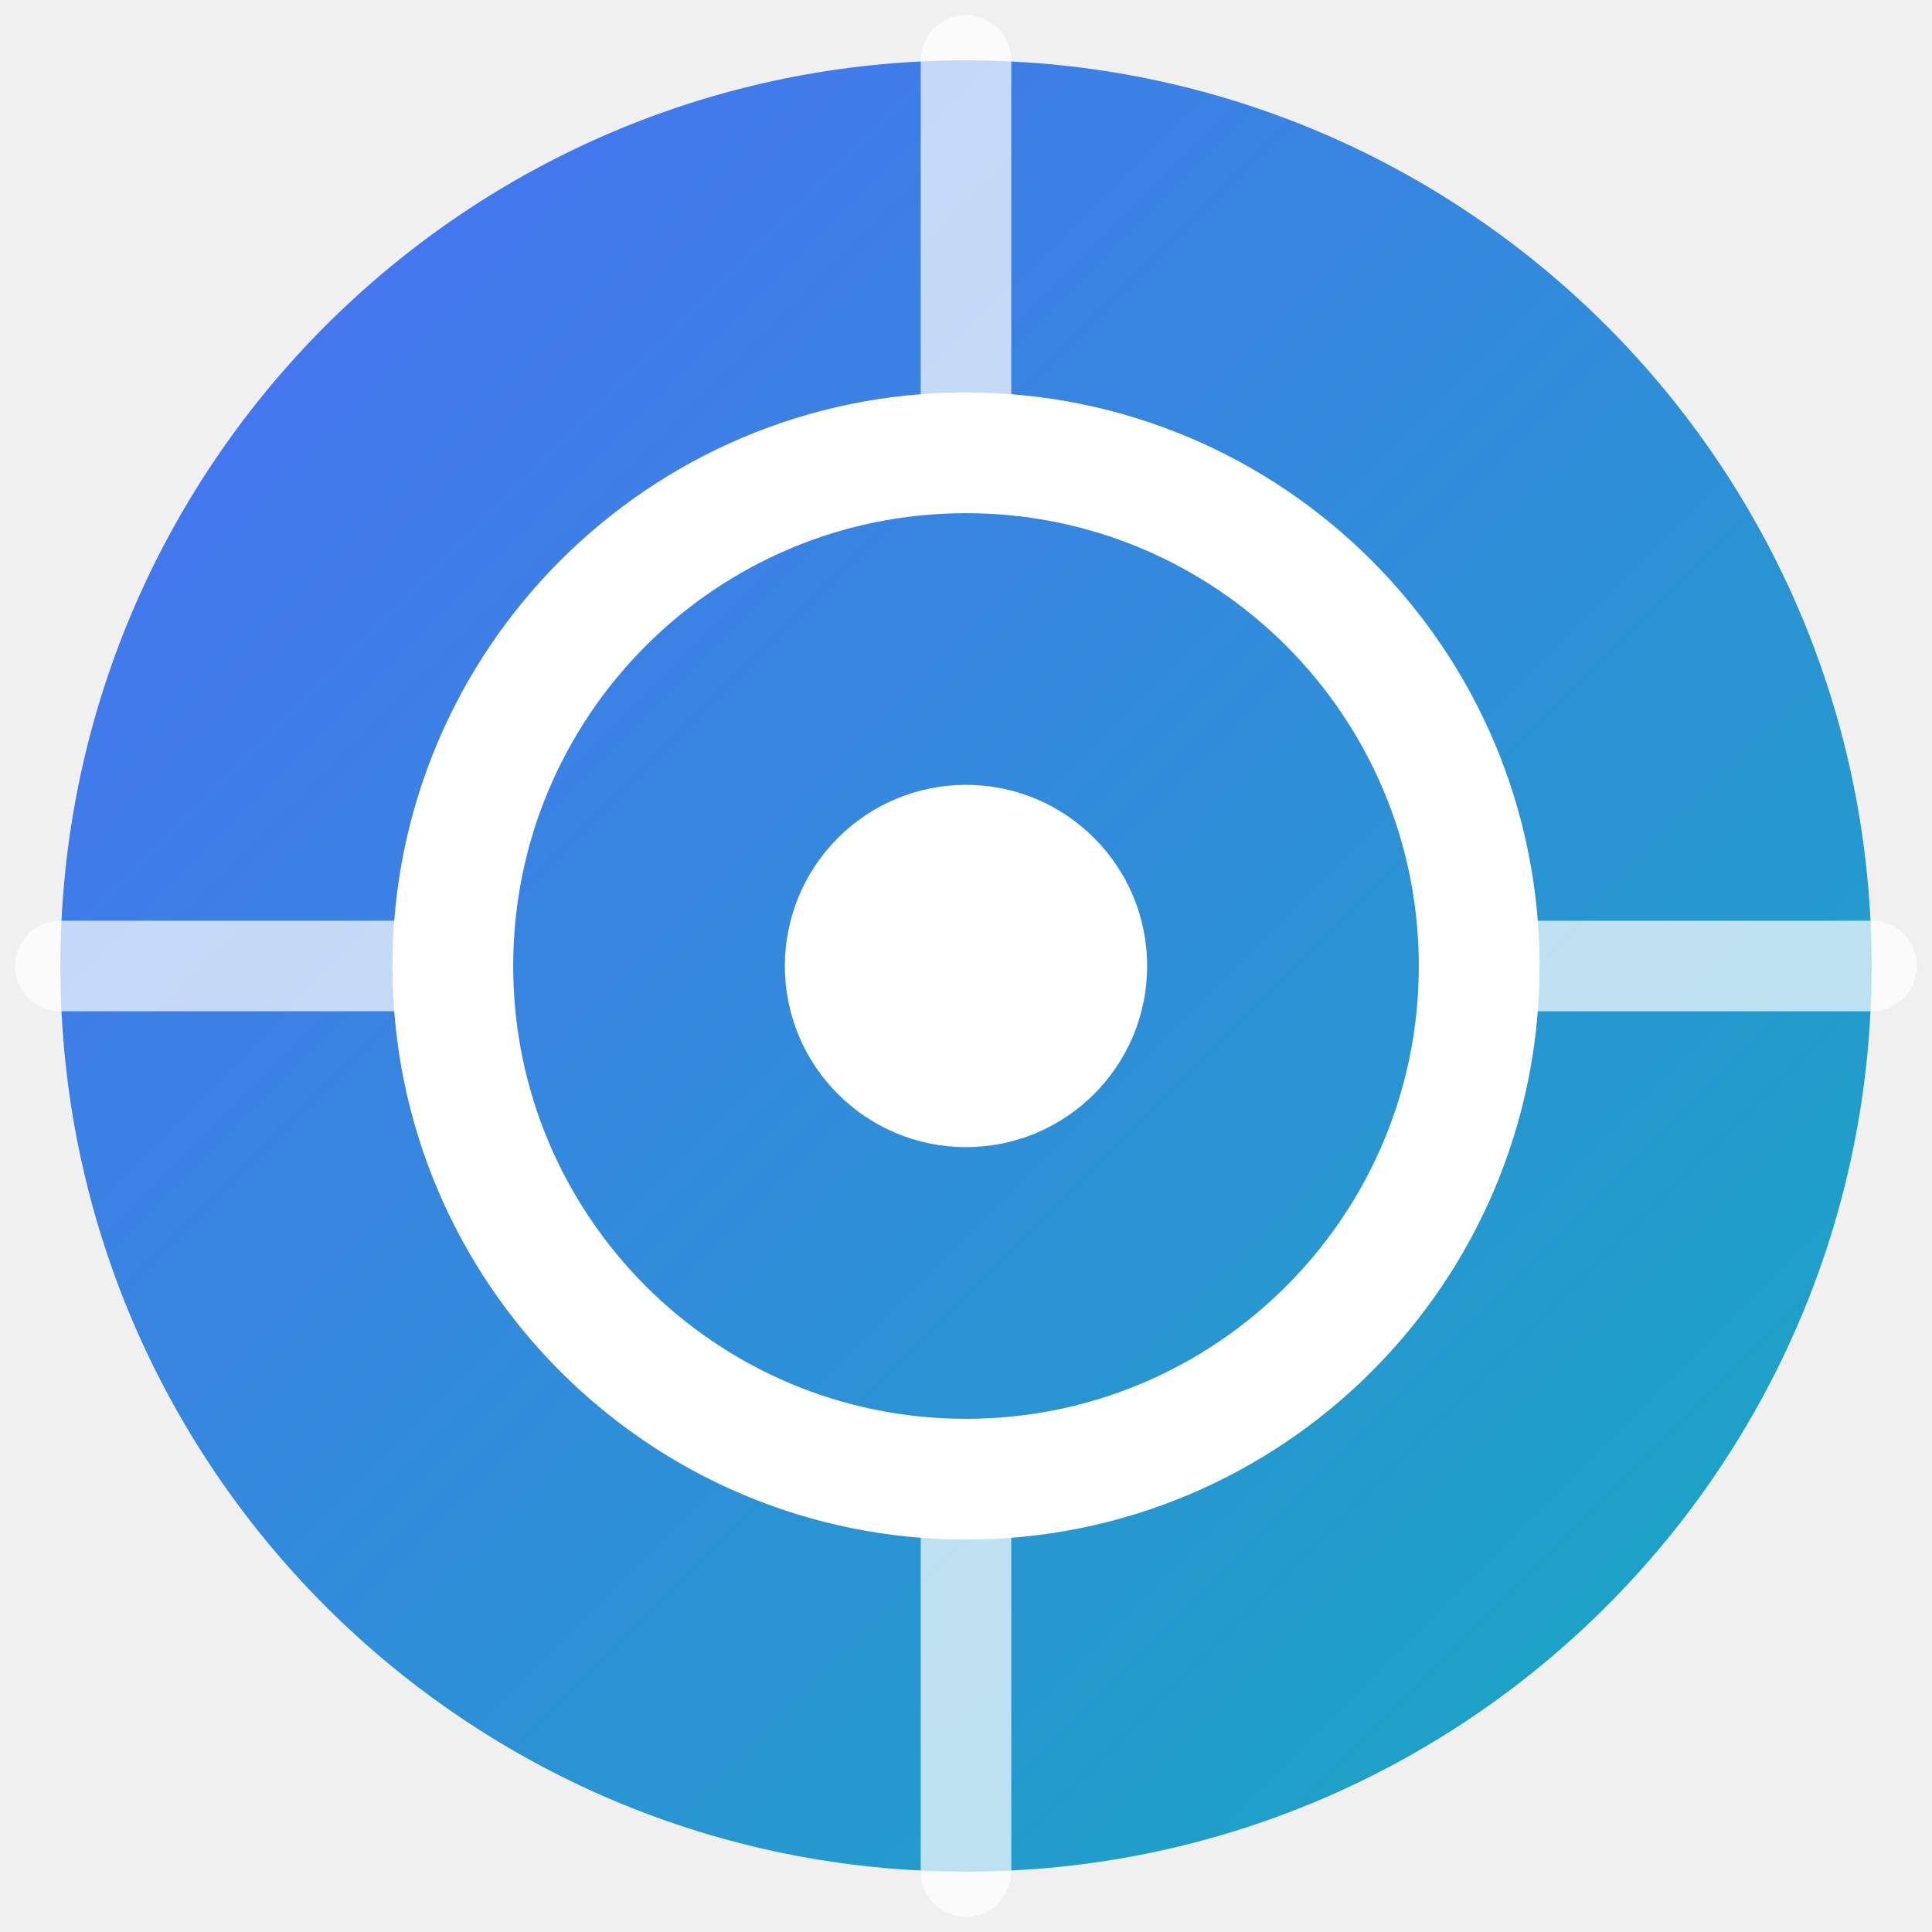
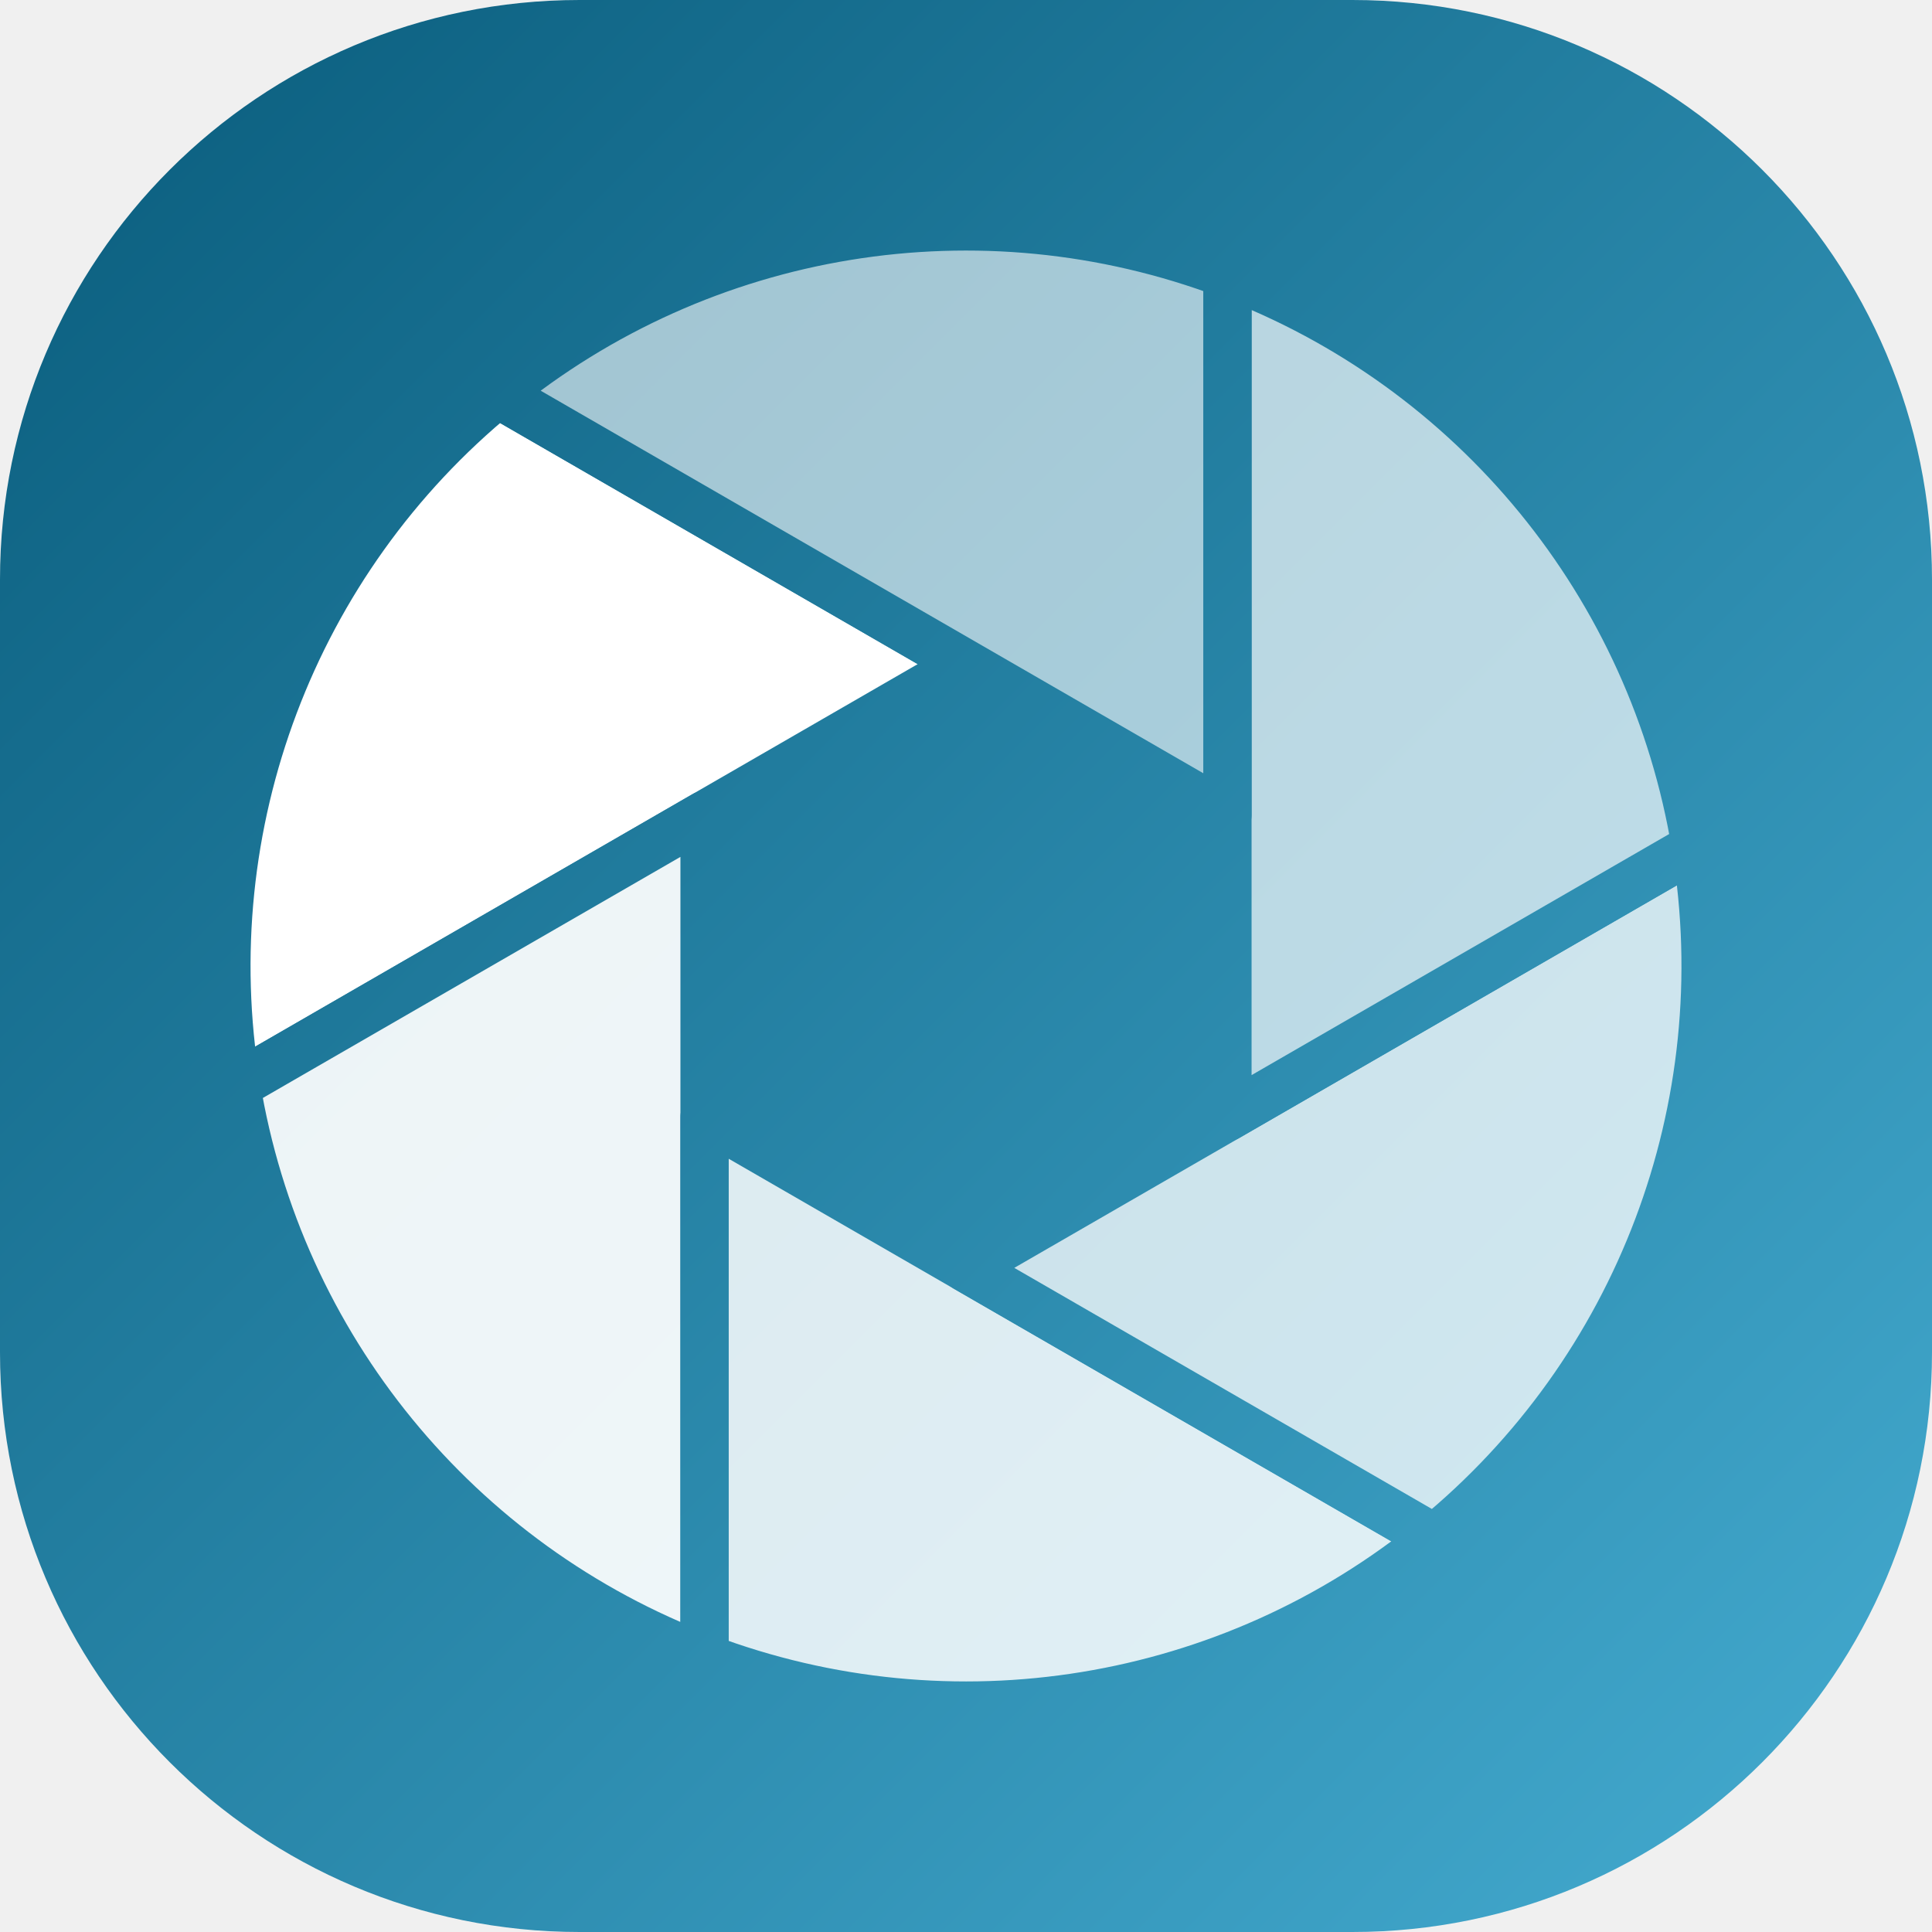
<svg xmlns="http://www.w3.org/2000/svg" viewBox="0 0 64 64">
  <defs>
-     <linearGradient id="g" x1="0" y1="0" x2="1" y2="1">
-       <stop offset="0" stop-color="#4c6ef5" />
-       <stop offset="1" stop-color="#15aabf" />
+     <linearGradient id="g" gradientUnits="userSpaceOnUse" x1="0" y1="0" x2="64" y2="64">
+       <stop offset="0" stop-color="#095c7c" />
+       <stop offset="1" stop-color="#45acd1" />
    </linearGradient>
  </defs>
-   <circle cx="32" cy="32" r="30" fill="url(#g)" />
-   <circle cx="32" cy="32" r="17" fill="none" stroke="#fff" stroke-width="4" />
-   <circle cx="32" cy="32" r="6" fill="#fff" />
-   <path d="M32 2v13M32 49v13M2 32h13M49 32h13" stroke="#fff" stroke-width="3" stroke-linecap="round" opacity=".7" />
+   <rect width="64" height="64" rx="19.2" fill="url(#g)" />
+   <g fill="#fff" stroke="url(#g)" stroke-width="1.6" stroke-linejoin="round">
+     <path d="M32.000 22.000 L7.822 35.959 A24.500 24.500 0 0 1 16.482 13.041 Z" />
+     <path d="M23.340 27.000 L23.340 54.918 A24.500 24.500 0 0 1 7.822 35.959 Z" fill-opacity="0.92" />
+     <path d="M23.340 37.000 L47.518 50.959 A24.500 24.500 0 0 1 23.340 54.918 Z" fill-opacity="0.84" />
+     <path d="M32.000 42.000 L56.178 28.041 A24.500 24.500 0 0 1 47.518 50.959 Z" fill-opacity="0.76" />
+     <path d="M40.660 37.000 L40.660 9.082 A24.500 24.500 0 0 1 56.178 28.041 Z" fill-opacity="0.68" />
+     <path d="M40.660 27.000 L16.482 13.041 A24.500 24.500 0 0 1 40.660 9.082 Z" fill-opacity="0.6" />
+   </g>
</svg>
